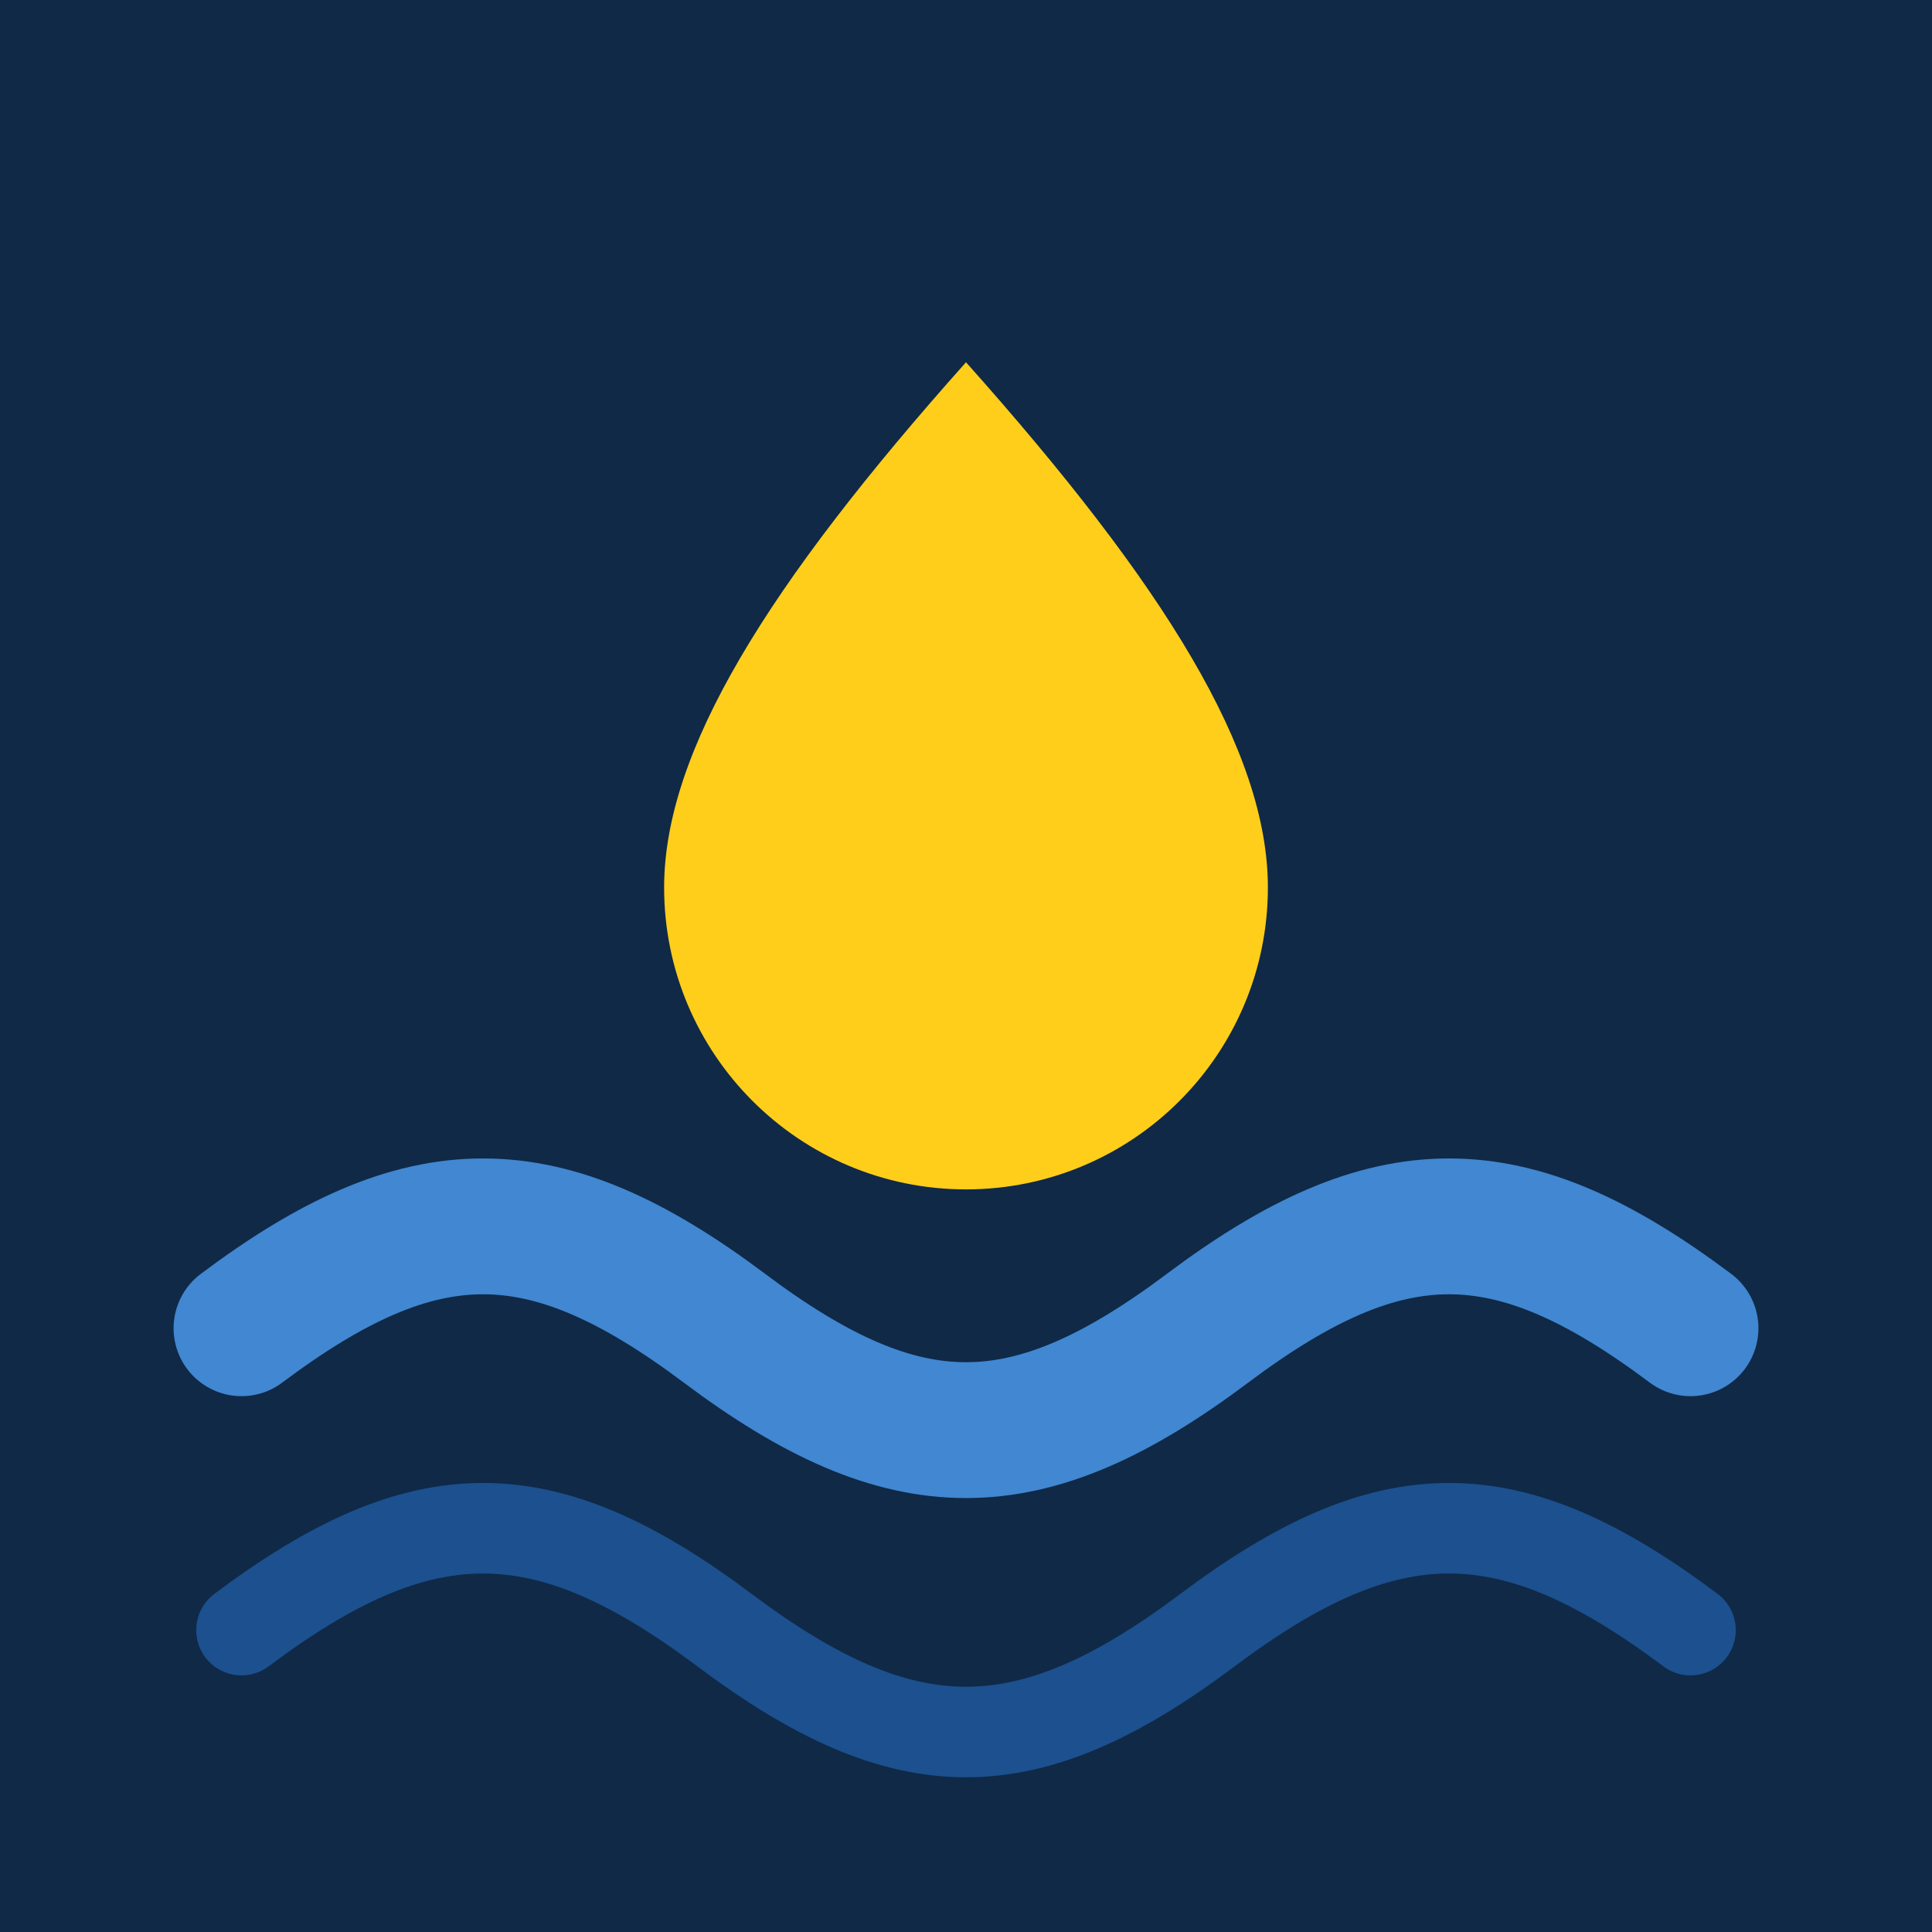
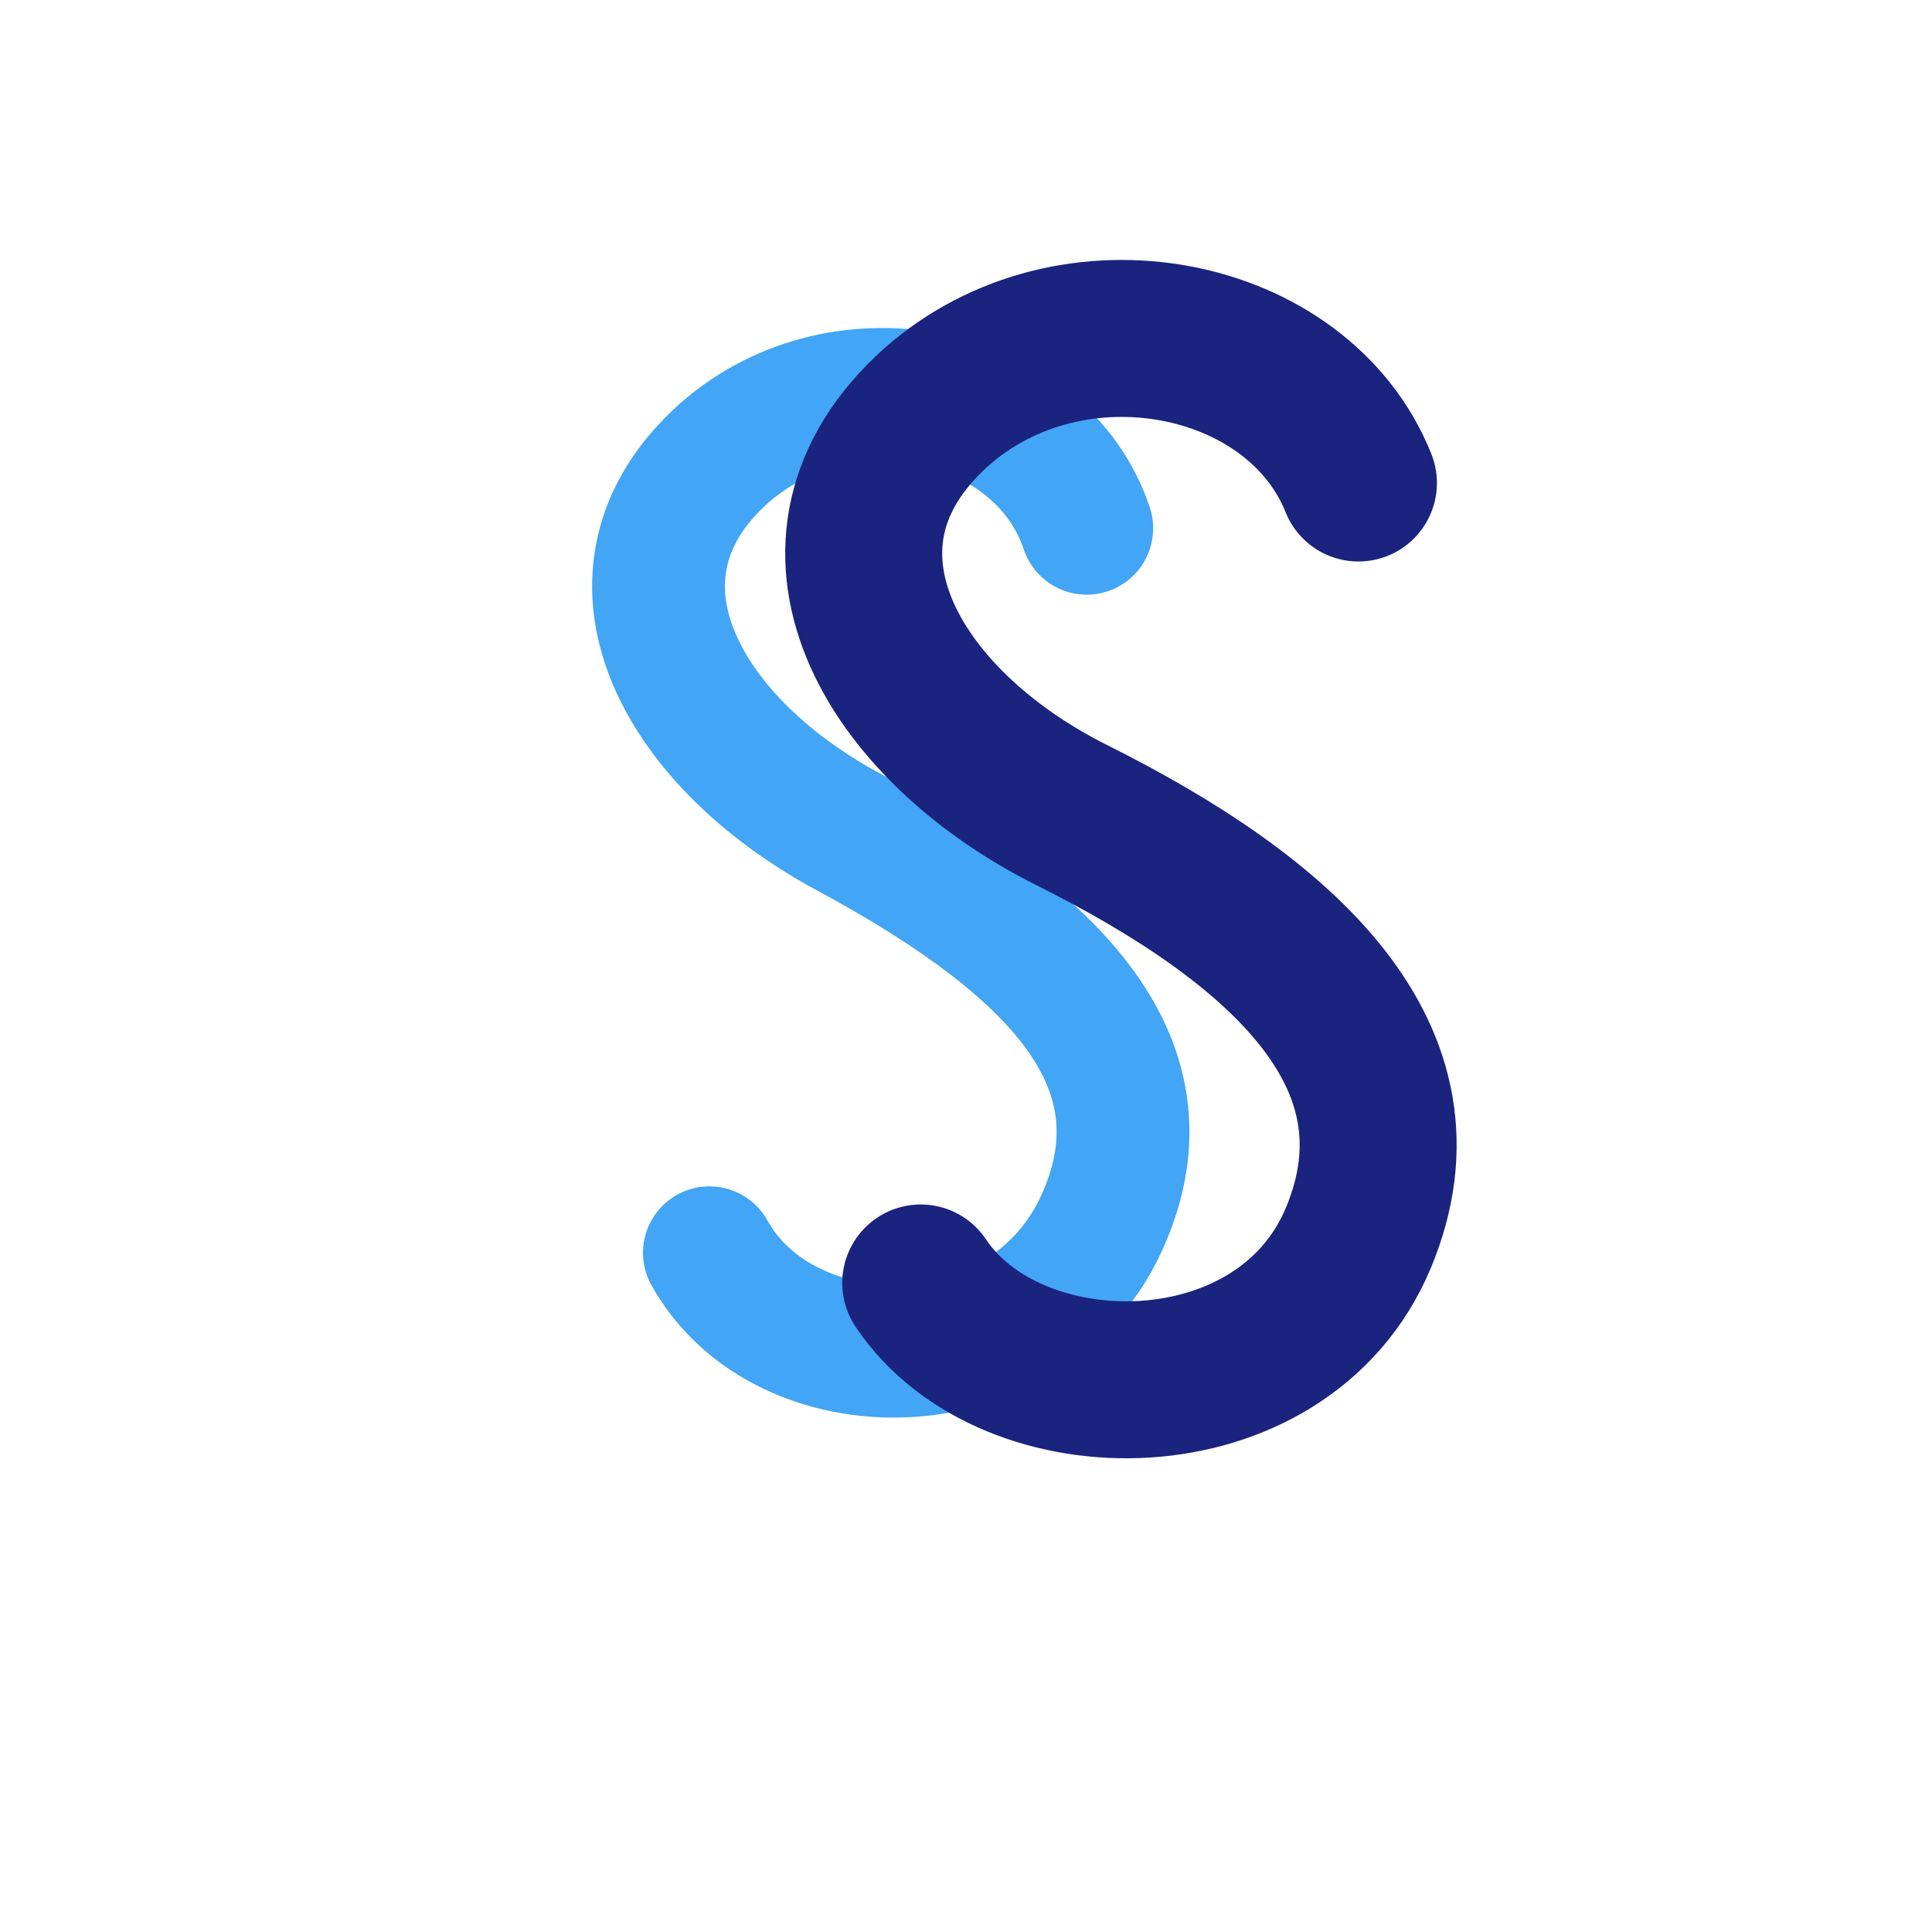
<svg xmlns="http://www.w3.org/2000/svg" viewBox="0 0 64 64" role="img" aria-label="Spring &amp; River">
-   <rect width="64" height="64" fill="#0F2947" />
-   <path d="M32 12c6.6 7.4 10 12.9 10 17.4A10 10 0 0 1 22 29.4c0-4.5 3.4-10 10-17.4z" fill="#FFCE1B" />
-   <path d="M8 44c6-4.5 10-4.5 16 0s10 4.5 16 0 10-4.5 16 0" fill="none" stroke="#4187D1" stroke-width="4.5" stroke-linecap="round" />
-   <path d="M8 54c6-4.5 10-4.5 16 0s10 4.5 16 0 10-4.5 16 0" fill="none" stroke="#2465B4" stroke-width="3" stroke-linecap="round" opacity=".65" />
+   <path d="M36 17.5c-1.5-4.5-8-6-12-2.5-4.5 4-1.5 9.5 4 12.5 6.5 3.5 11 7.5 8.5 13-2.5 5.5-10.5 5.5-13 1" fill="none" stroke="#42A5F5" stroke-width="4.4" stroke-linecap="round" />
+   <path d="M45 16c-2-5-9.5-6.5-14-2.5-5 4.5-1.5 10.5 4.5 13.5 7 3.5 12 8 9.5 14-2.5 6-11.5 6-14.5 1.5" fill="none" stroke="#1A237E" stroke-width="5.2" stroke-linecap="round" />
</svg>
